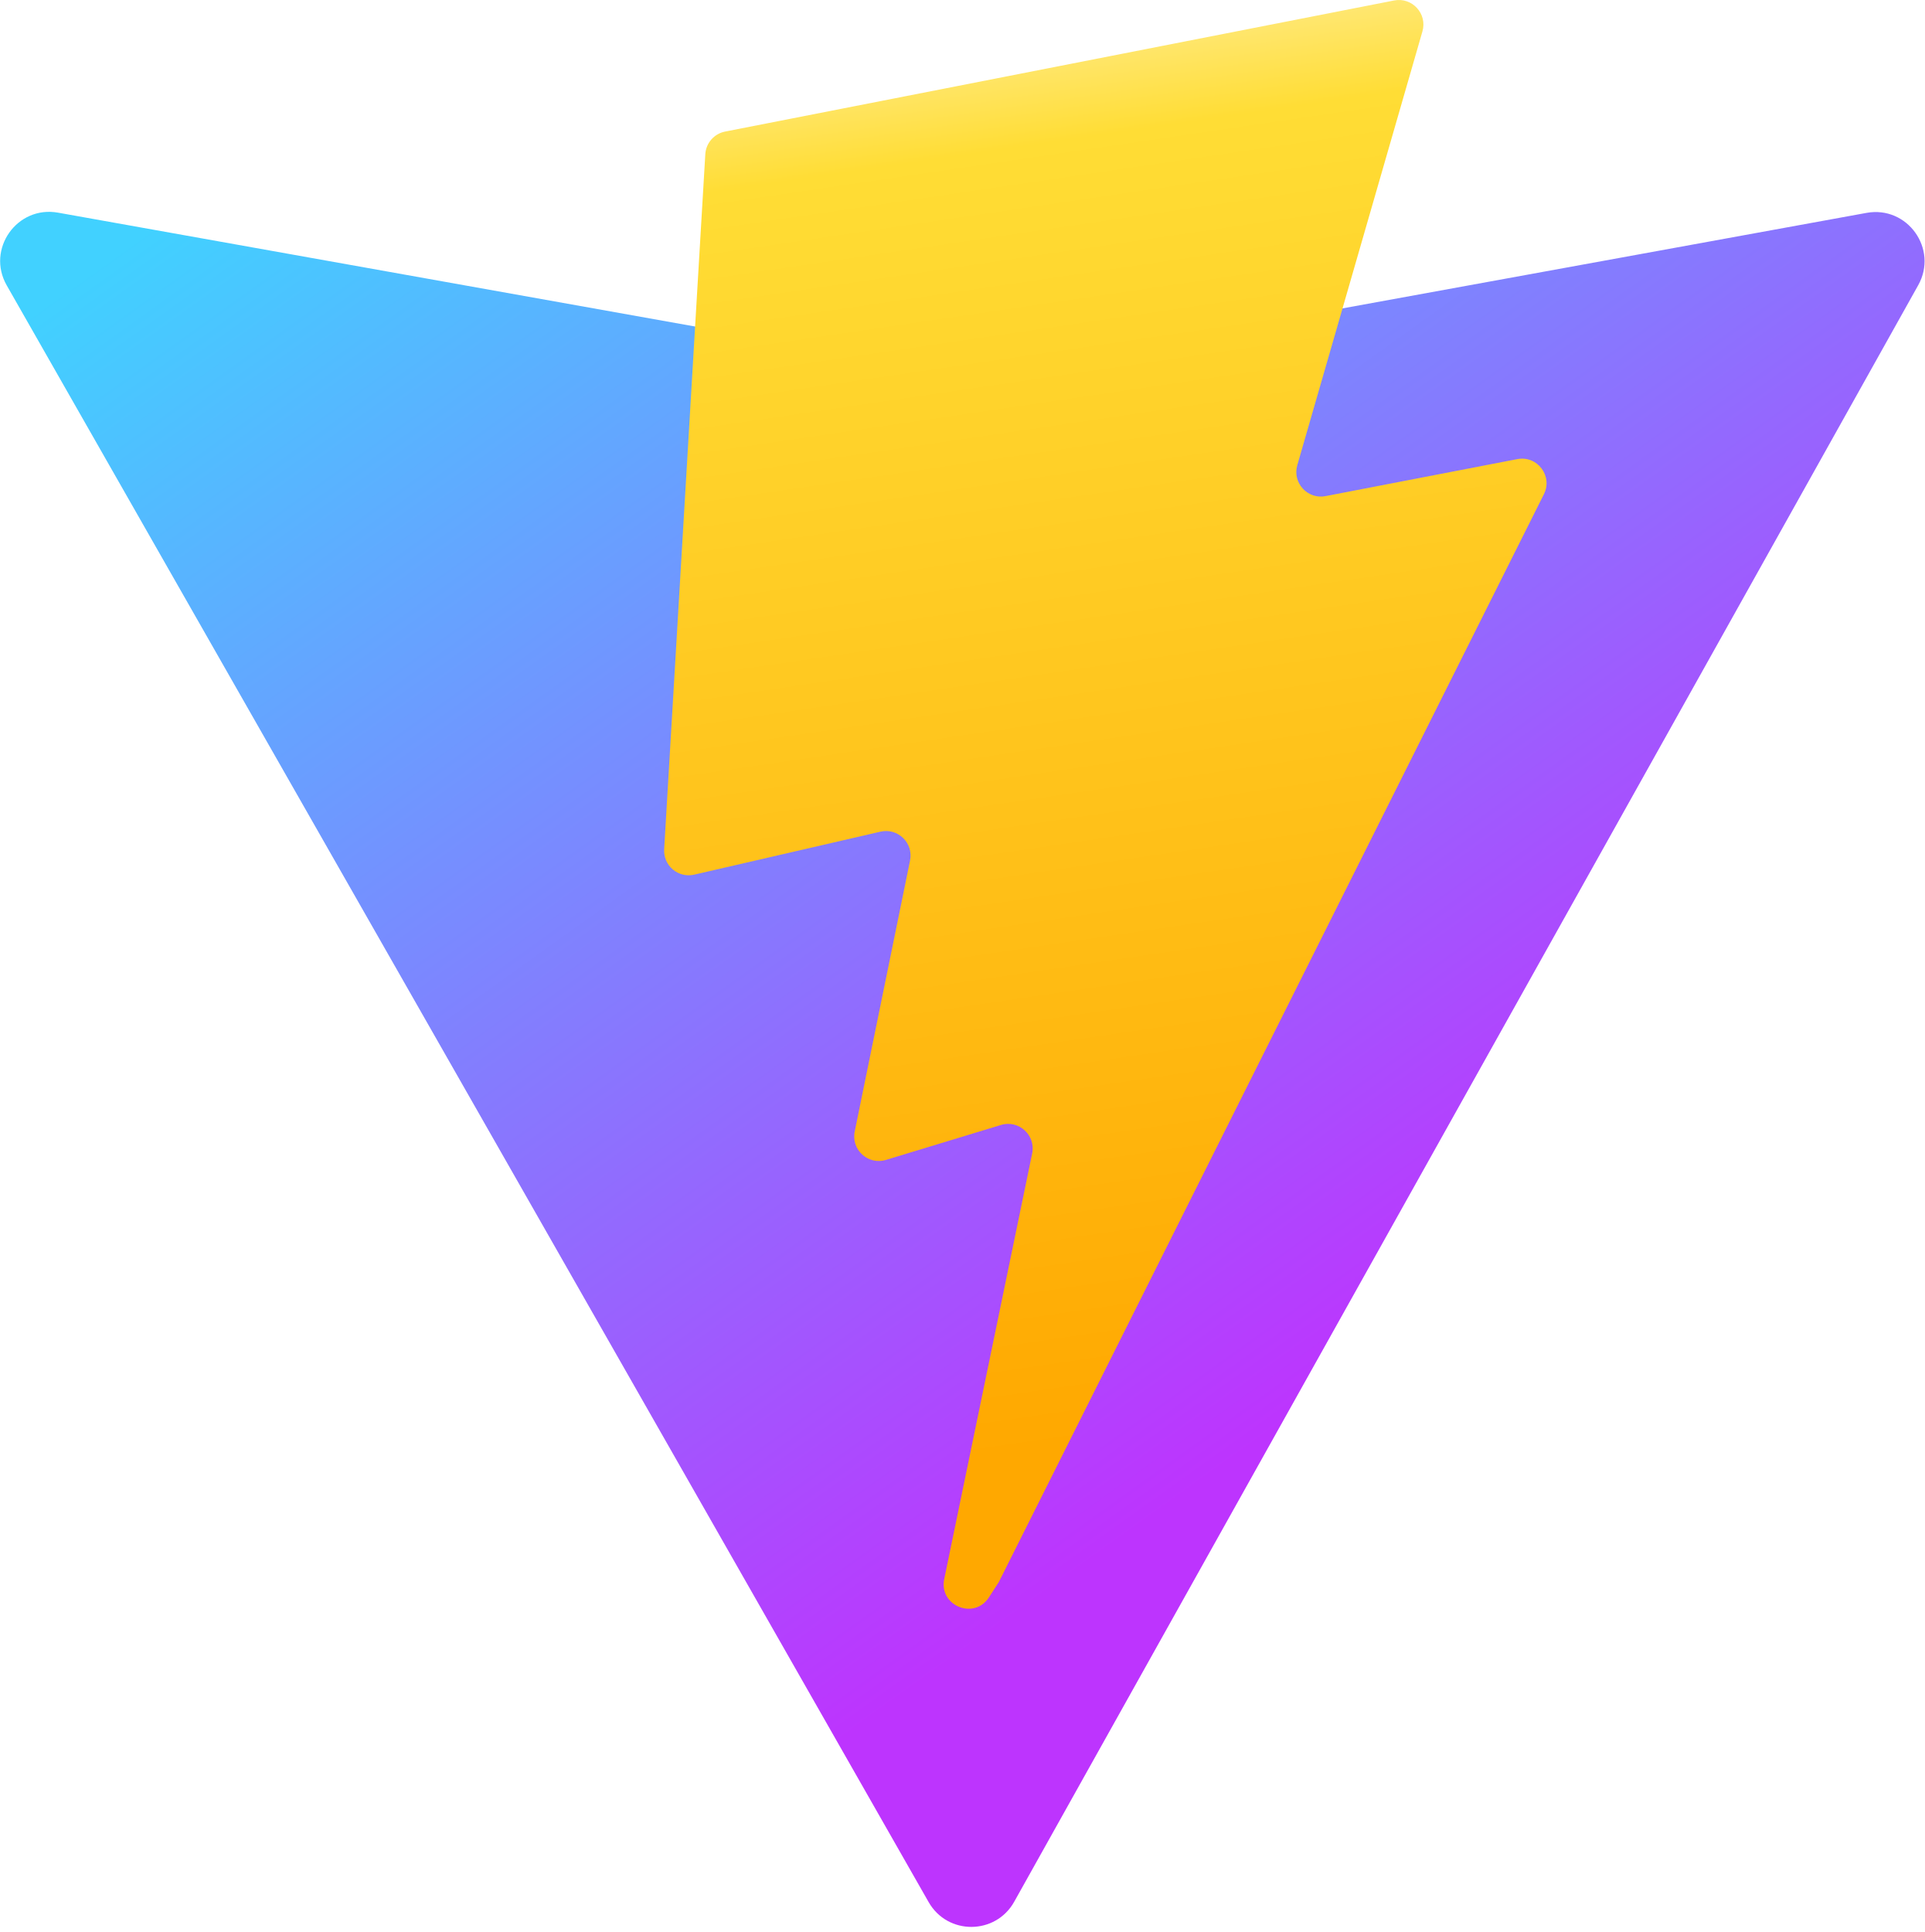
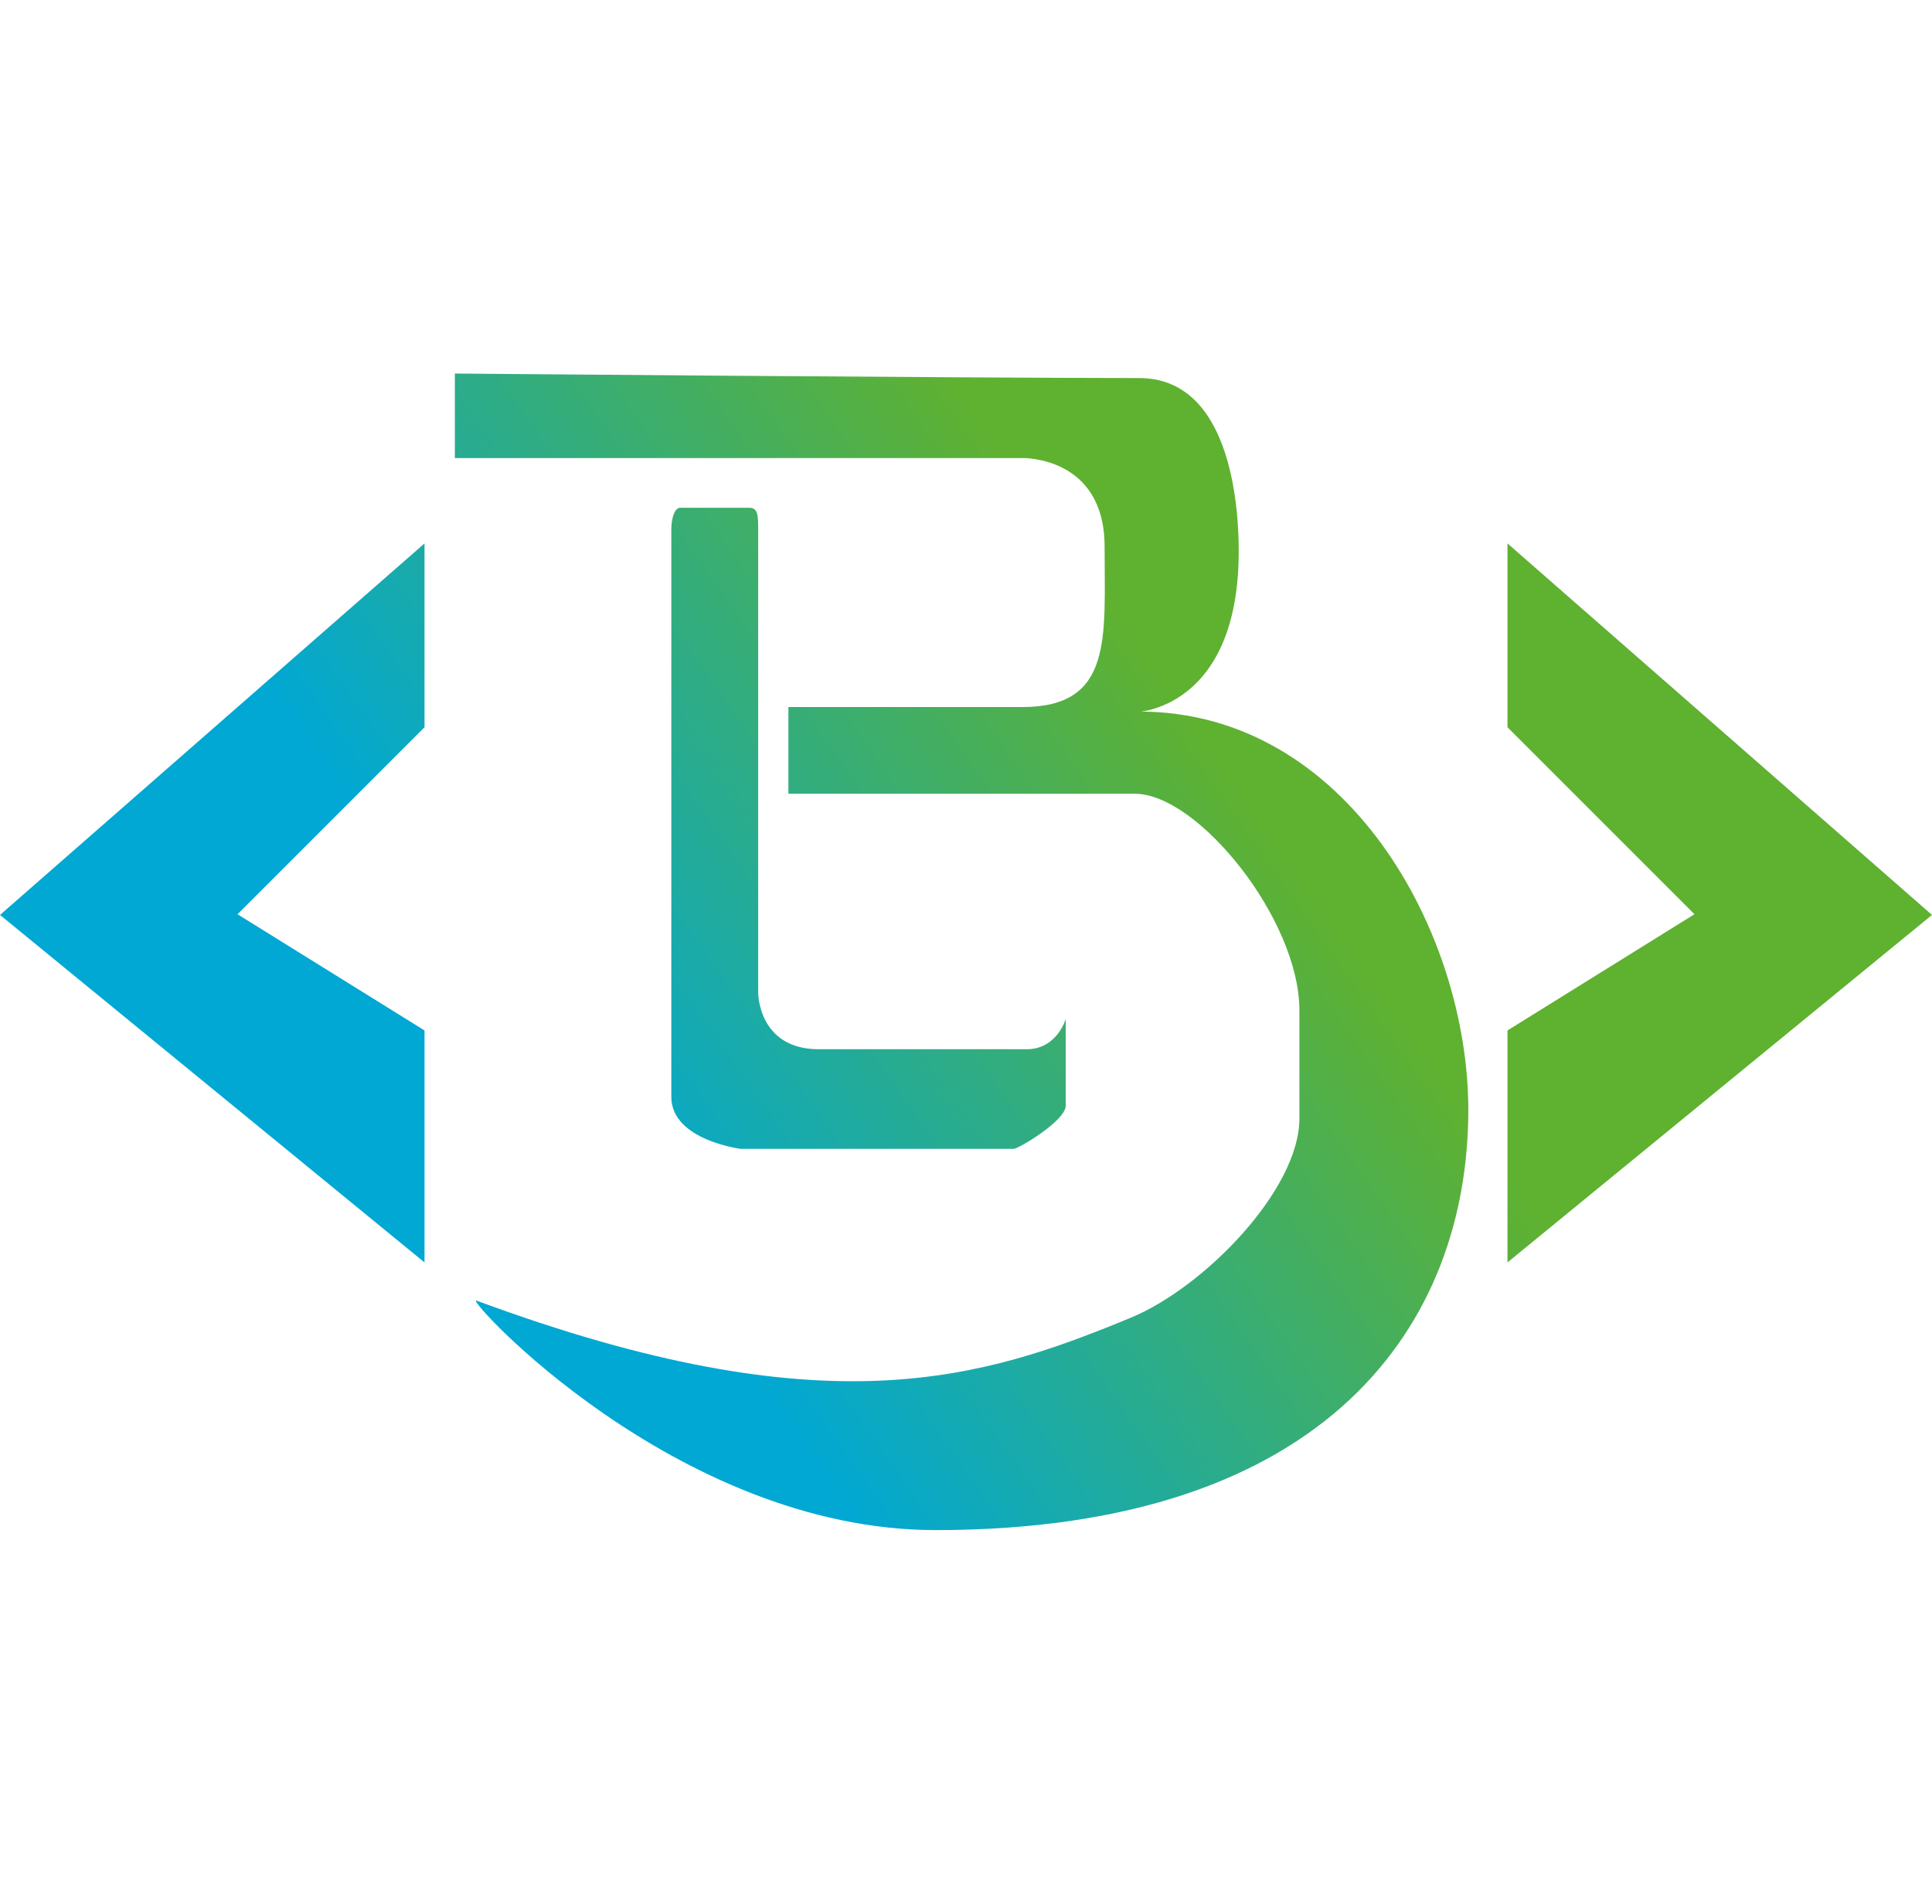
- <svg xmlns="http://www.w3.org/2000/svg" aria-hidden="true" role="img" class="iconify iconify--logos" width="31.88" height="32" preserveAspectRatio="xMidYMid meet" viewBox="0 0 256 257">
+ <svg xmlns="http://www.w3.org/2000/svg" xmlns:xlink="http://www.w3.org/1999/xlink" width="410" height="404" fill="none" viewBox="0 0 528.65 316.48">
  <defs>
-     <linearGradient id="IconifyId1813088fe1fbc01fb466" x1="-.828%" x2="57.636%" y1="7.652%" y2="78.411%">
-       <stop offset="0%" stop-color="#41D1FF" />
-       <stop offset="100%" stop-color="#BD34FE" />
+     <style>.cls-1{fill:url(#Degradado_sin_nombre_90);}.cls-2{fill:url(#Degradado_sin_nombre_90-2);}.cls-3{fill:url(#Degradado_sin_nombre_90-3);}.cls-4{fill:url(#Degradado_sin_nombre_90-4);}</style>
+     <linearGradient id="Degradado_sin_nombre_90" x1="-103.54" y1="387.45" x2="617.13" y2="-119.33" gradientUnits="userSpaceOnUse">
+       <stop offset="0.36" stop-color="#01a8d4" />
+       <stop offset="0.59" stop-color="#5fb130" />
    </linearGradient>
-     <linearGradient id="IconifyId1813088fe1fbc01fb467" x1="43.376%" x2="50.316%" y1="2.242%" y2="89.03%">
-       <stop offset="0%" stop-color="#FFEA83" />
-       <stop offset="8.333%" stop-color="#FFDD35" />
-       <stop offset="100%" stop-color="#FFA800" />
-     </linearGradient>
+     <linearGradient id="Degradado_sin_nombre_90-2" x1="-116.19" y1="369.47" x2="604.48" y2="-137.32" xlink:href="#Degradado_sin_nombre_90" />
+     <linearGradient id="Degradado_sin_nombre_90-3" x1="-144.99" y1="328.51" x2="575.68" y2="-178.27" xlink:href="#Degradado_sin_nombre_90" />
+     <linearGradient id="Degradado_sin_nombre_90-4" x1="-46.94" y1="467.95" x2="673.73" y2="-38.84" xlink:href="#Degradado_sin_nombre_90" />
  </defs>
-   <path fill="url(#IconifyId1813088fe1fbc01fb466)" d="M255.153 37.938L134.897 252.976c-2.483 4.44-8.862 4.466-11.382.048L.875 37.958c-2.746-4.814 1.371-10.646 6.827-9.67l120.385 21.517a6.537 6.537 0 0 0 2.322-.004l117.867-21.483c5.438-.991 9.574 4.796 6.877 9.62Z" />
-   <path fill="url(#IconifyId1813088fe1fbc01fb467)" d="M185.432.063L96.44 17.501a3.268 3.268 0 0 0-2.634 3.014l-5.474 92.456a3.268 3.268 0 0 0 3.997 3.378l24.777-5.718c2.318-.535 4.413 1.507 3.936 3.838l-7.361 36.047c-.495 2.426 1.782 4.5 4.151 3.78l15.304-4.649c2.372-.72 4.652 1.36 4.15 3.788l-11.698 56.621c-.732 3.542 3.979 5.473 5.943 2.437l1.313-2.028l72.516-144.72c1.215-2.423-.88-5.186-3.54-4.672l-25.505 4.922c-2.396.462-4.435-1.77-3.759-4.114l16.646-57.705c.677-2.35-1.37-4.583-3.769-4.113Z" />
+   <g id="Capa_2" data-name="Capa 2">
+     <g id="Capa_1-2" data-name="Capa 1">
+       <path class="cls-1" d="M124.46,0V23.13H279.73s22.52-.61,22.52,24.28,2.37,43.86-22.52,43.86h-64V115h94.82c17.23,0,45,34.37,45,59.26v29.63c0,19.48-26.07,46.23-46.22,54.53-40.3,16.59-83,30.82-179-4.74-3.51-1.31,54.53,62.82,125.65,62.82,107.86,0,145.79-56.9,145.79-115,0-48.6-33.19-109-90.08-109-8.3,0,27.26,4.76,27.26-43.85,0-9.48-1.19-47.41-27.26-47.41C259.57,1.19,124.46,0,124.46,0Z" />
+       <path class="cls-2" d="M186.09,36.74h19c2.37,0,2.37,2.38,2.37,5.93V169.5s0,15.41,16.59,15.41h56.9c8.3,0,10.67-8.3,10.67-8.3v23.71c0,4.19-13,11.85-14.23,11.85H202.69s-19-2.37-19-14.22V42.67C183.72,39.12,184.77,36.74,186.09,36.74Z" />
+       <polygon class="cls-3" points="116.16 46.49 116.16 96.8 64.99 147.97 116.16 179.77 116.16 243.25 0 148.16 116.16 46.49" />
+       <polygon class="cls-4" points="412.49 46.49 412.49 96.8 463.65 147.97 412.49 179.77 412.49 243.25 528.65 148.16 412.49 46.49" />
+     </g>
+   </g>
</svg>
